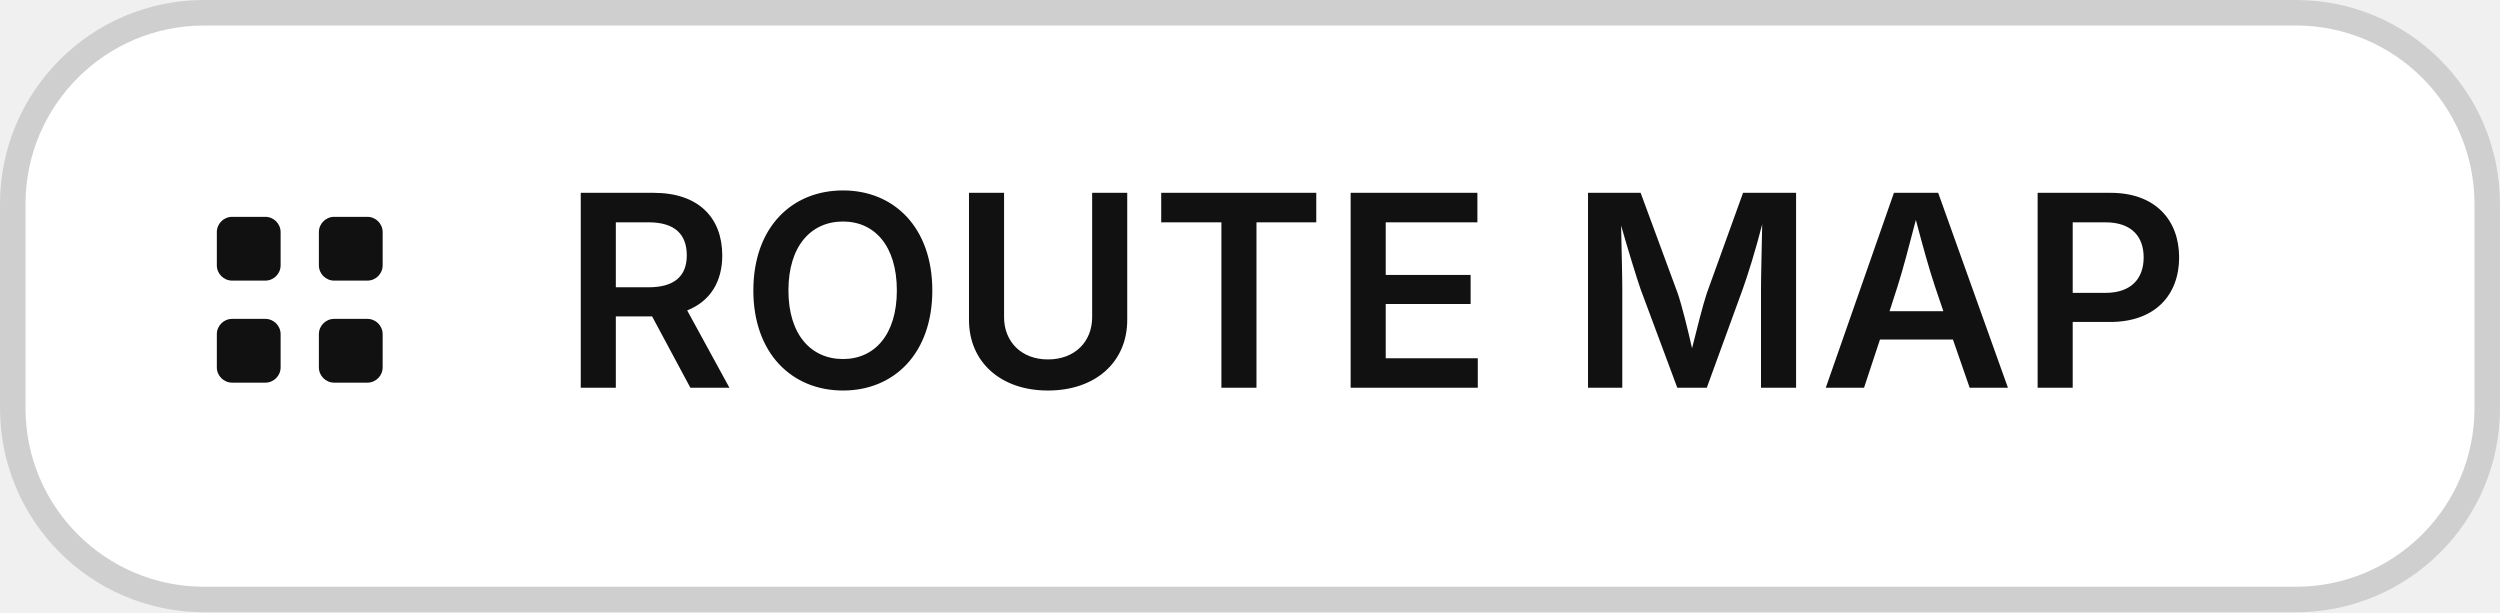
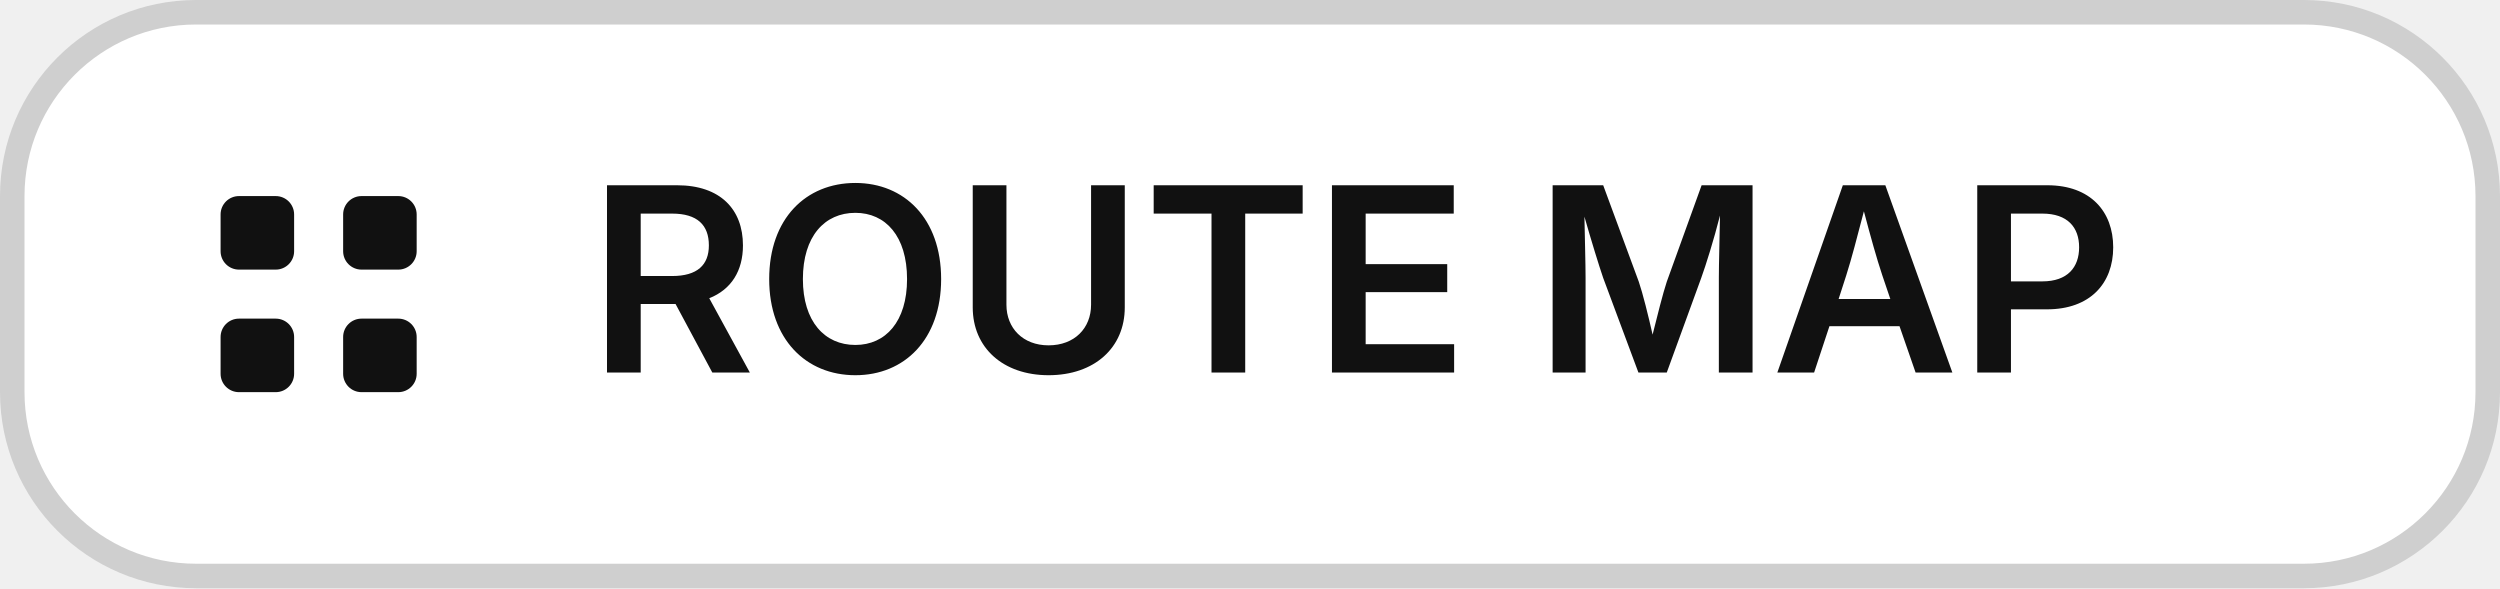
- <svg xmlns="http://www.w3.org/2000/svg" width="98" height="24" viewBox="0 0 98 24" role="img" aria-label="Route Map">
-   <rect x="0.5" y="0.5" width="97" height="23" rx="7.5" fill="#FFFFFF" stroke="#CFCFCF" />
-   <rect x="8.5" y="8.5" width="2.5" height="2.5" rx="0.6" fill="#111111" />
-   <rect x="12.5" y="8.5" width="2.5" height="2.5" rx="0.6" fill="#111111" />
-   <rect x="8.5" y="12.5" width="2.5" height="2.5" rx="0.6" fill="#111111" />
-   <rect x="12.5" y="12.5" width="2.5" height="2.5" rx="0.6" fill="#111111" />
-   <text x="22" y="15.2" fill="#111111" font-family="ui-sans-serif,system-ui,-apple-system,BlinkMacSystemFont,Segoe UI,sans-serif" font-size="10.5" font-weight="600" letter-spacing=".15">ROUTE MAP</text>
+ <svg xmlns="http://www.w3.org/2000/svg" width="102" height="24" viewBox="0 0 102 24" role="img" aria-label="Route Map">
+   <rect x="0.5" y="0.5" width="101" height="23" rx="7.5" fill="#FFFFFF" stroke="#CFCFCF" />
+   <rect x="9" y="8" width="3" height="3" rx="0.75" fill="#111111" />
+   <rect x="14" y="8" width="3" height="3" rx="0.75" fill="#111111" />
+   <rect x="9" y="13" width="3" height="3" rx="0.75" fill="#111111" />
+   <rect x="14" y="13" width="3" height="3" rx="0.75" fill="#111111" />
+   <text x="24" y="15.2" fill="#111111" font-family="ui-sans-serif,system-ui,-apple-system,BlinkMacSystemFont,Segoe UI,sans-serif" font-size="10.5" font-weight="600">ROUTE MAP</text>
</svg>
